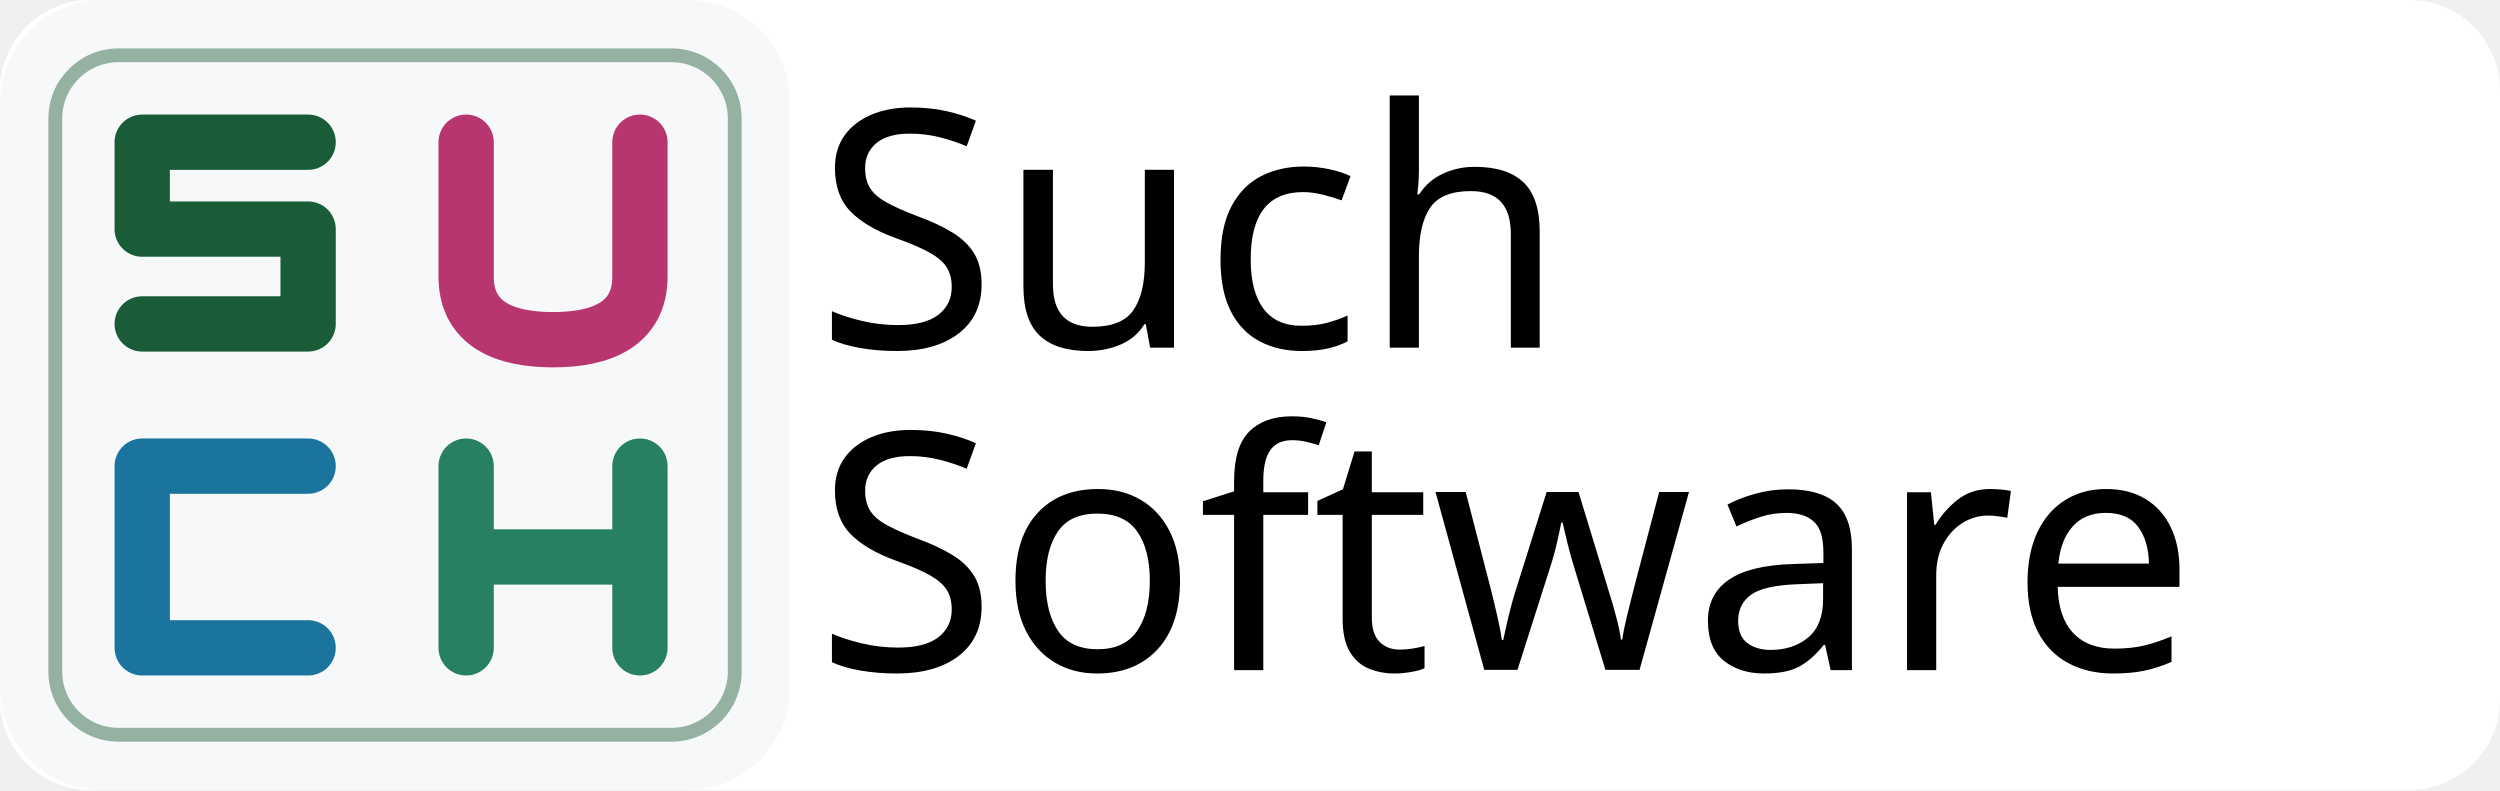
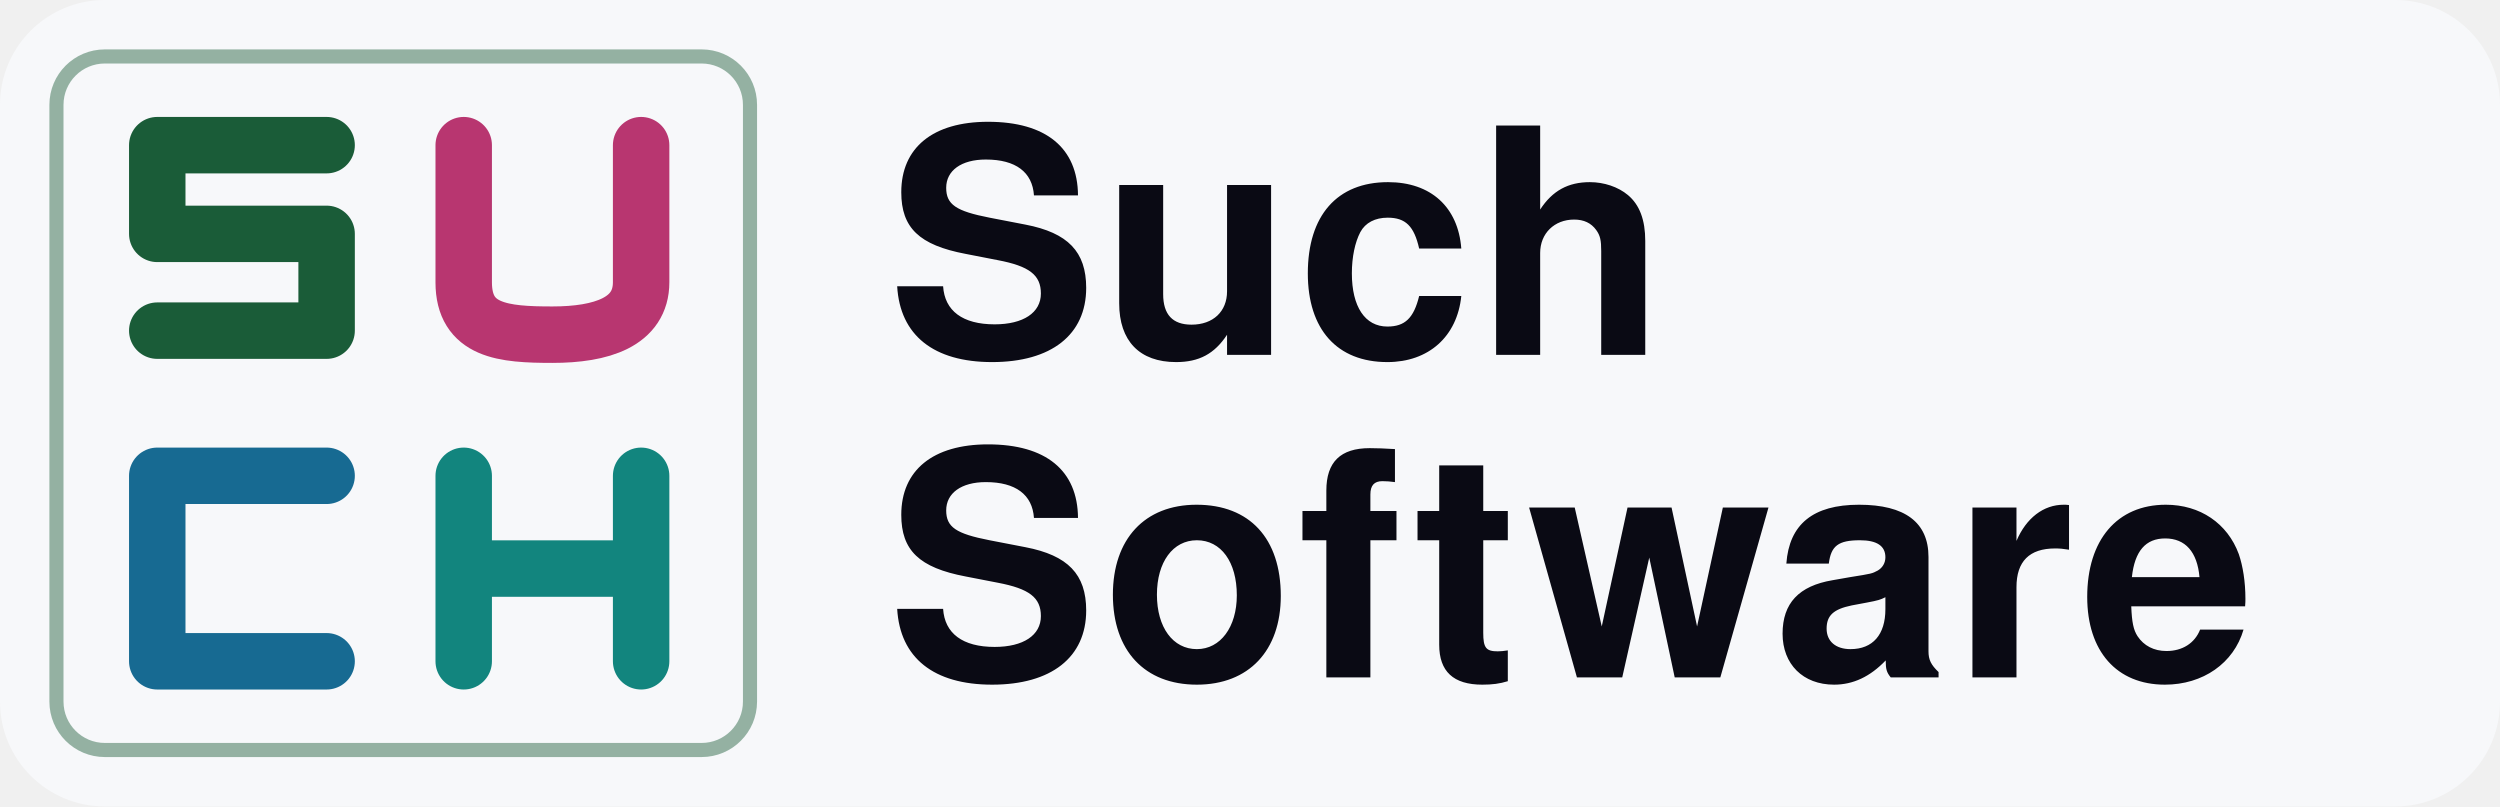
- <svg xmlns="http://www.w3.org/2000/svg" viewBox="0 0 632.877 200" version="1.1" id="svg1027" width="632.877" height="200">
-   <defs id="defs1031" />
-   <rect width="632.877" height="200" fill="#0a0a0a" id="rect2" x="0" y="0" style="fill:#ffffff;stroke-width:1.779" ry="22.927" />
-   <text xml:space="preserve" style="font-weight:bold;font-size:84px;line-height:81.638px;font-family:'Archivo Black';-inkscape-font-specification:'Archivo Black,  Bold';fill:#000000;stroke:#ffffff;stroke-width:15" x="206.32" y="88.013" id="text1510">
-     <tspan id="tspan1508" x="206.32" y="88.013" style="font-style:normal;font-variant:normal;font-weight:normal;font-stretch:normal;font-size:84px;font-family:'Archivo Black';-inkscape-font-specification:'Archivo Black, ';fill:#000000;fill-opacity:1;stroke:none">Such</tspan>
-     <tspan x="206.32" y="169.651" id="tspan1512" style="font-style:normal;font-variant:normal;font-weight:normal;font-stretch:normal;font-size:84px;font-family:'Archivo Black';-inkscape-font-specification:'Archivo Black, ';fill:#000000;fill-opacity:1;stroke:none">Software</tspan>
-   </text>
-   <rect width="200" height="200" rx="26" fill="#f7f8fa" id="rect1015" x="0" y="0" />
-   <rect x="14" y="14" width="172" height="172" rx="16" fill="none" stroke="#1a5c38" stroke-width="3.5" opacity="0.45" id="rect1017" />
-   <path d="M 78,36 H 36 V 58 H 78 V 82 H 36" fill="none" stroke="#1a5c38" stroke-width="14" stroke-linecap="round" stroke-linejoin="round" id="path1019" />
-   <path d="m 118,36 v 34 c 0,12.15 9.85,16 22,16 12.15,0 22,-3.85 22,-16 V 36" fill="none" stroke="#b83670" stroke-width="14" stroke-linecap="round" stroke-linejoin="round" id="path1021" />
-   <path d="M 78,118 H 36 v 46 h 42" fill="none" stroke="#1a749e" stroke-width="14" stroke-linecap="round" stroke-linejoin="round" id="path1023" />
-   <path d="m 118,118 v 46 m 44,-46 v 46 m -44,-23 h 44" fill="none" stroke="#278063" stroke-width="14" stroke-linecap="round" stroke-linejoin="round" id="path1025" />
+ <svg xmlns="http://www.w3.org/2000/svg" viewBox="0 0 620 200">
+   <rect width="620" height="200" rx="26" fill="#f7f8fa" />
+   <rect class="frame" x="14" y="14" width="172" height="172" rx="12" fill="none" stroke="#1a5c38" stroke-width="3.5" opacity="0.45" />
+   <path class="g g-s" d="M 78,36 H 36 V 58 H 78 V 82 H 36" fill="none" stroke="#1a5c38" stroke-width="14" stroke-linecap="round" stroke-linejoin="round" transform="translate(3,0)" />
+   <path class="g g-u" d="m 118,36 v 34 c 0,12.15 9.85,13 22,13 12.15,0 22,-3.1 22,-13 V 36" fill="none" stroke="#b83670" stroke-width="14" stroke-linecap="round" stroke-linejoin="round" transform="translate(-3,0)" />
+   <path class="g g-c" d="M 78,118 H 36 V 164 H 78" fill="none" stroke="#176a92" stroke-width="14" stroke-linecap="round" stroke-linejoin="round" transform="translate(3,0)" />
+   <path class="g g-h" d="M 118,118 V 164 M 162,118 V 164 M 118,141 H 162" fill="none" stroke="#12857e" stroke-width="14" stroke-linecap="round" stroke-linejoin="round" transform="translate(-3,0)" />
+   <text x="220" y="88" font-family="'Manrope', 'DM Sans', 'Helvetica Neue', Helvetica, Arial, sans-serif" font-weight="800" font-size="78" fill="#0a0a14" letter-spacing="1">Such</text>
+   <text x="220" y="168" font-family="'Manrope', 'DM Sans', 'Helvetica Neue', Helvetica, Arial, sans-serif" font-weight="800" font-size="78" fill="#0a0a14" letter-spacing="1">Software</text>
</svg>
